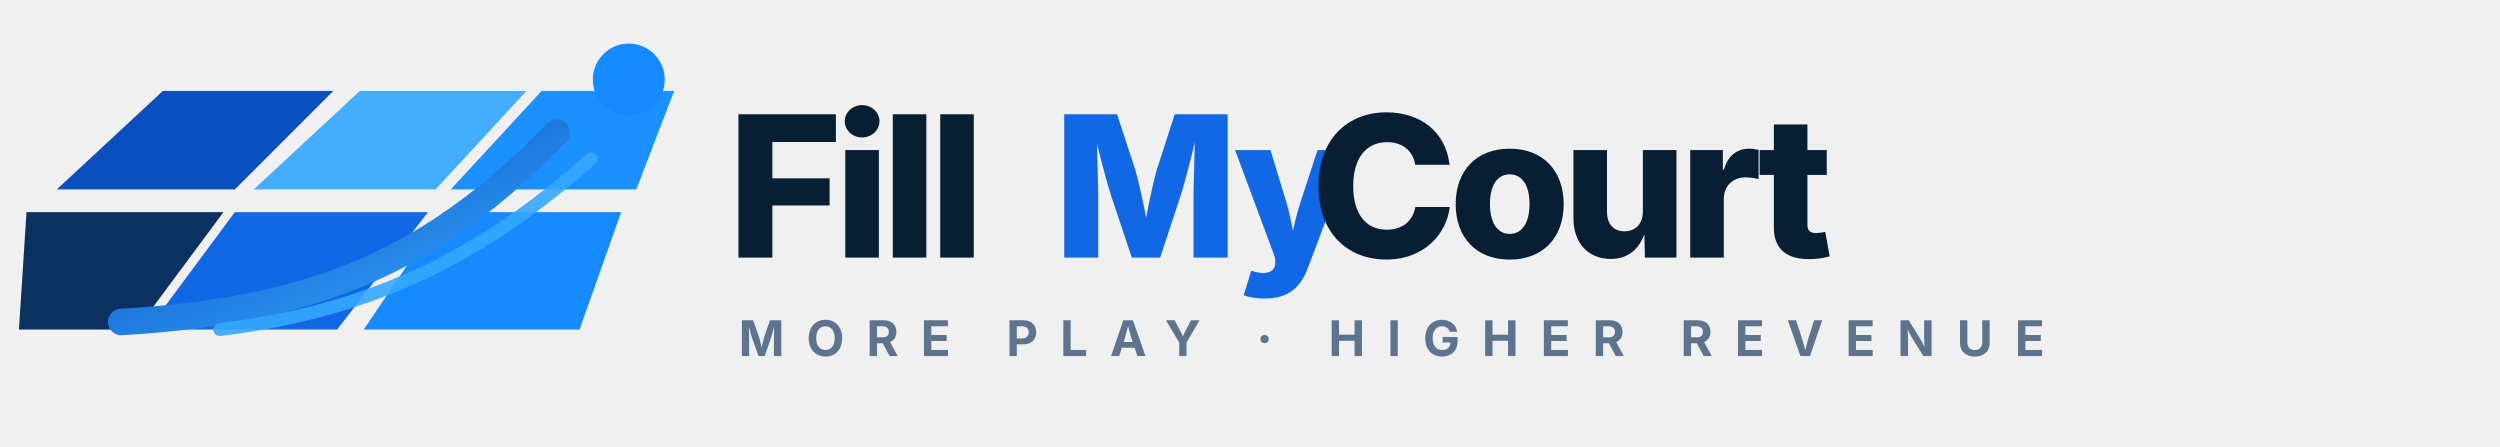
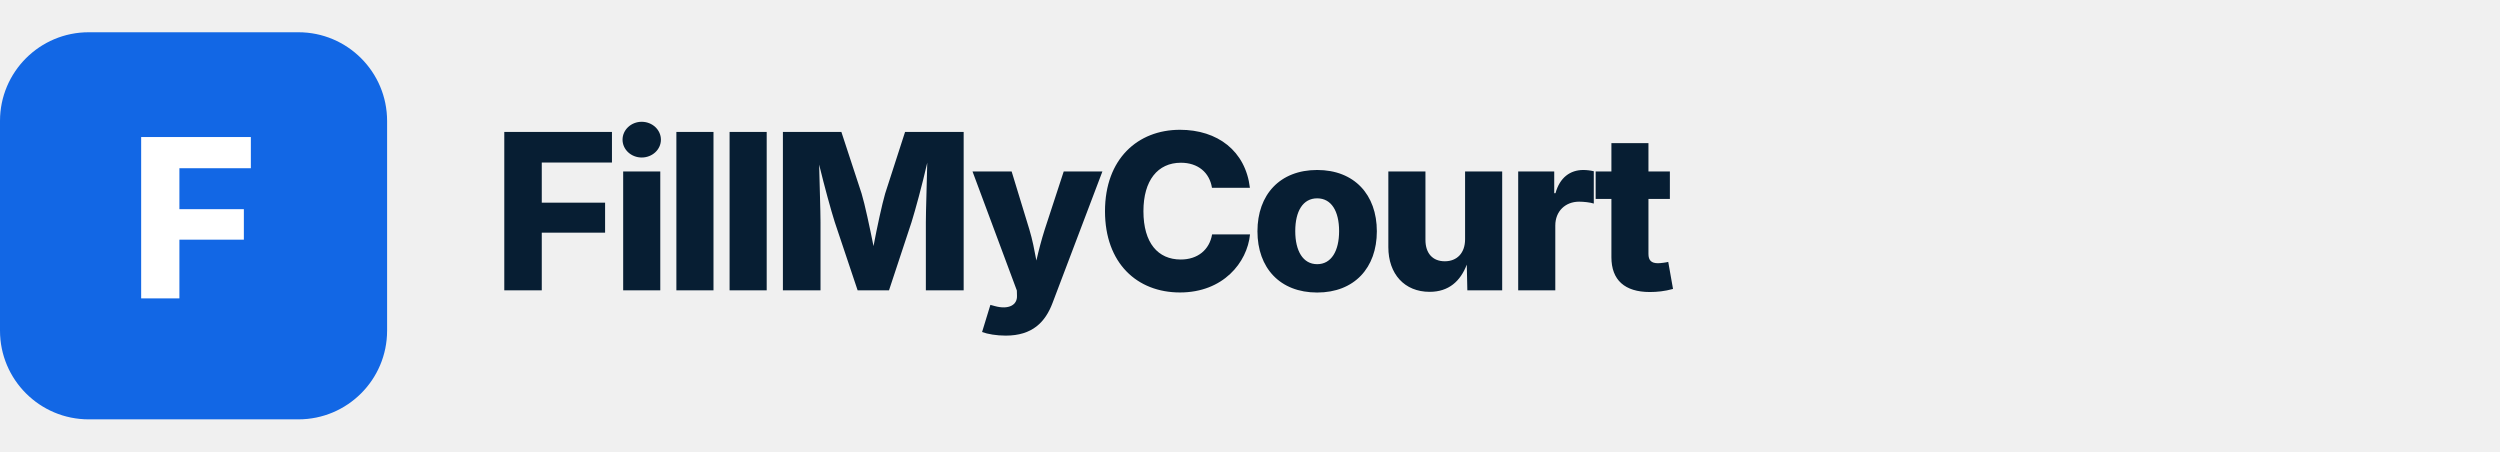
- <svg xmlns="http://www.w3.org/2000/svg" viewBox="0 0 660 118" role="img" aria-labelledby="t d">
-   <defs>
-     <linearGradient id="g" x1="0" y1="0" x2="1" y2="1">
-       <stop stop-color="#0B4FBF" />
-       <stop offset="1" stop-color="#35A7FF" />
-     </linearGradient>
-   </defs>
-   <g transform="translate(5,8)">
-     <path d="M10 42 38 16h45L57 42Z" fill="#0B4FBF" />
-     <path d="M62 42 90 16h44l-24 26Z" fill="#35A7FF" opacity=".92" />
-     <path d="M2 48h52L31 79H0Z" fill="#0A315F" />
-     <path d="M57 48h51L84 79H34Z" fill="#1267E5" />
-     <path d="M112 48h47l-11 31H91Z" fill="#168BFF" />
-     <path d="M138 16h35l-10 26h-49Z" fill="#1B91FF" />
-     <path d="M27 77C78 74 109 61 142 27" fill="none" stroke="url(#g)" stroke-width="7" stroke-linecap="round" />
-     <path d="M53 79C95 74 124 58 151 34" fill="none" stroke="#35A7FF" stroke-width="3.4" stroke-linecap="round" opacity=".9" />
-     <circle cx="161" cy="13" r="9.5" fill="#168BFF" />
-   </g>
-   <g font-family="Inter,Arial,sans-serif" font-weight="800" font-size="52" letter-spacing="-2.2">
-     <text x="192" y="68" fill="#071E33">Fill</text>
-     <text x="278" y="68" fill="#1267E5">My</text>
-     <text x="346" y="68" fill="#071E33">Court</text>
-   </g>
-   <text x="195" y="94" font-family="Inter,Arial,sans-serif" font-size="13" font-weight="650" letter-spacing="5.8" fill="#5E748E">MORE PLAY · HIGHER REVENUE</text>
+ <svg xmlns="http://www.w3.org/2000/svg" viewBox="0 0 620 112" role="img" aria-labelledby="t d">
+   <rect x="0" y="8" width="96" height="96" rx="22" fill="#1267E5" />
+   <text x="48" y="74" text-anchor="middle" font-family="Inter,Arial,sans-serif" font-size="55" font-weight="800" fill="#FFFFFF">F</text>
+   <text x="122" y="72" font-family="Inter,Arial,sans-serif" font-size="54" font-weight="800" letter-spacing="-2.1" fill="#071E33">FillMyCourt</text>
</svg>
